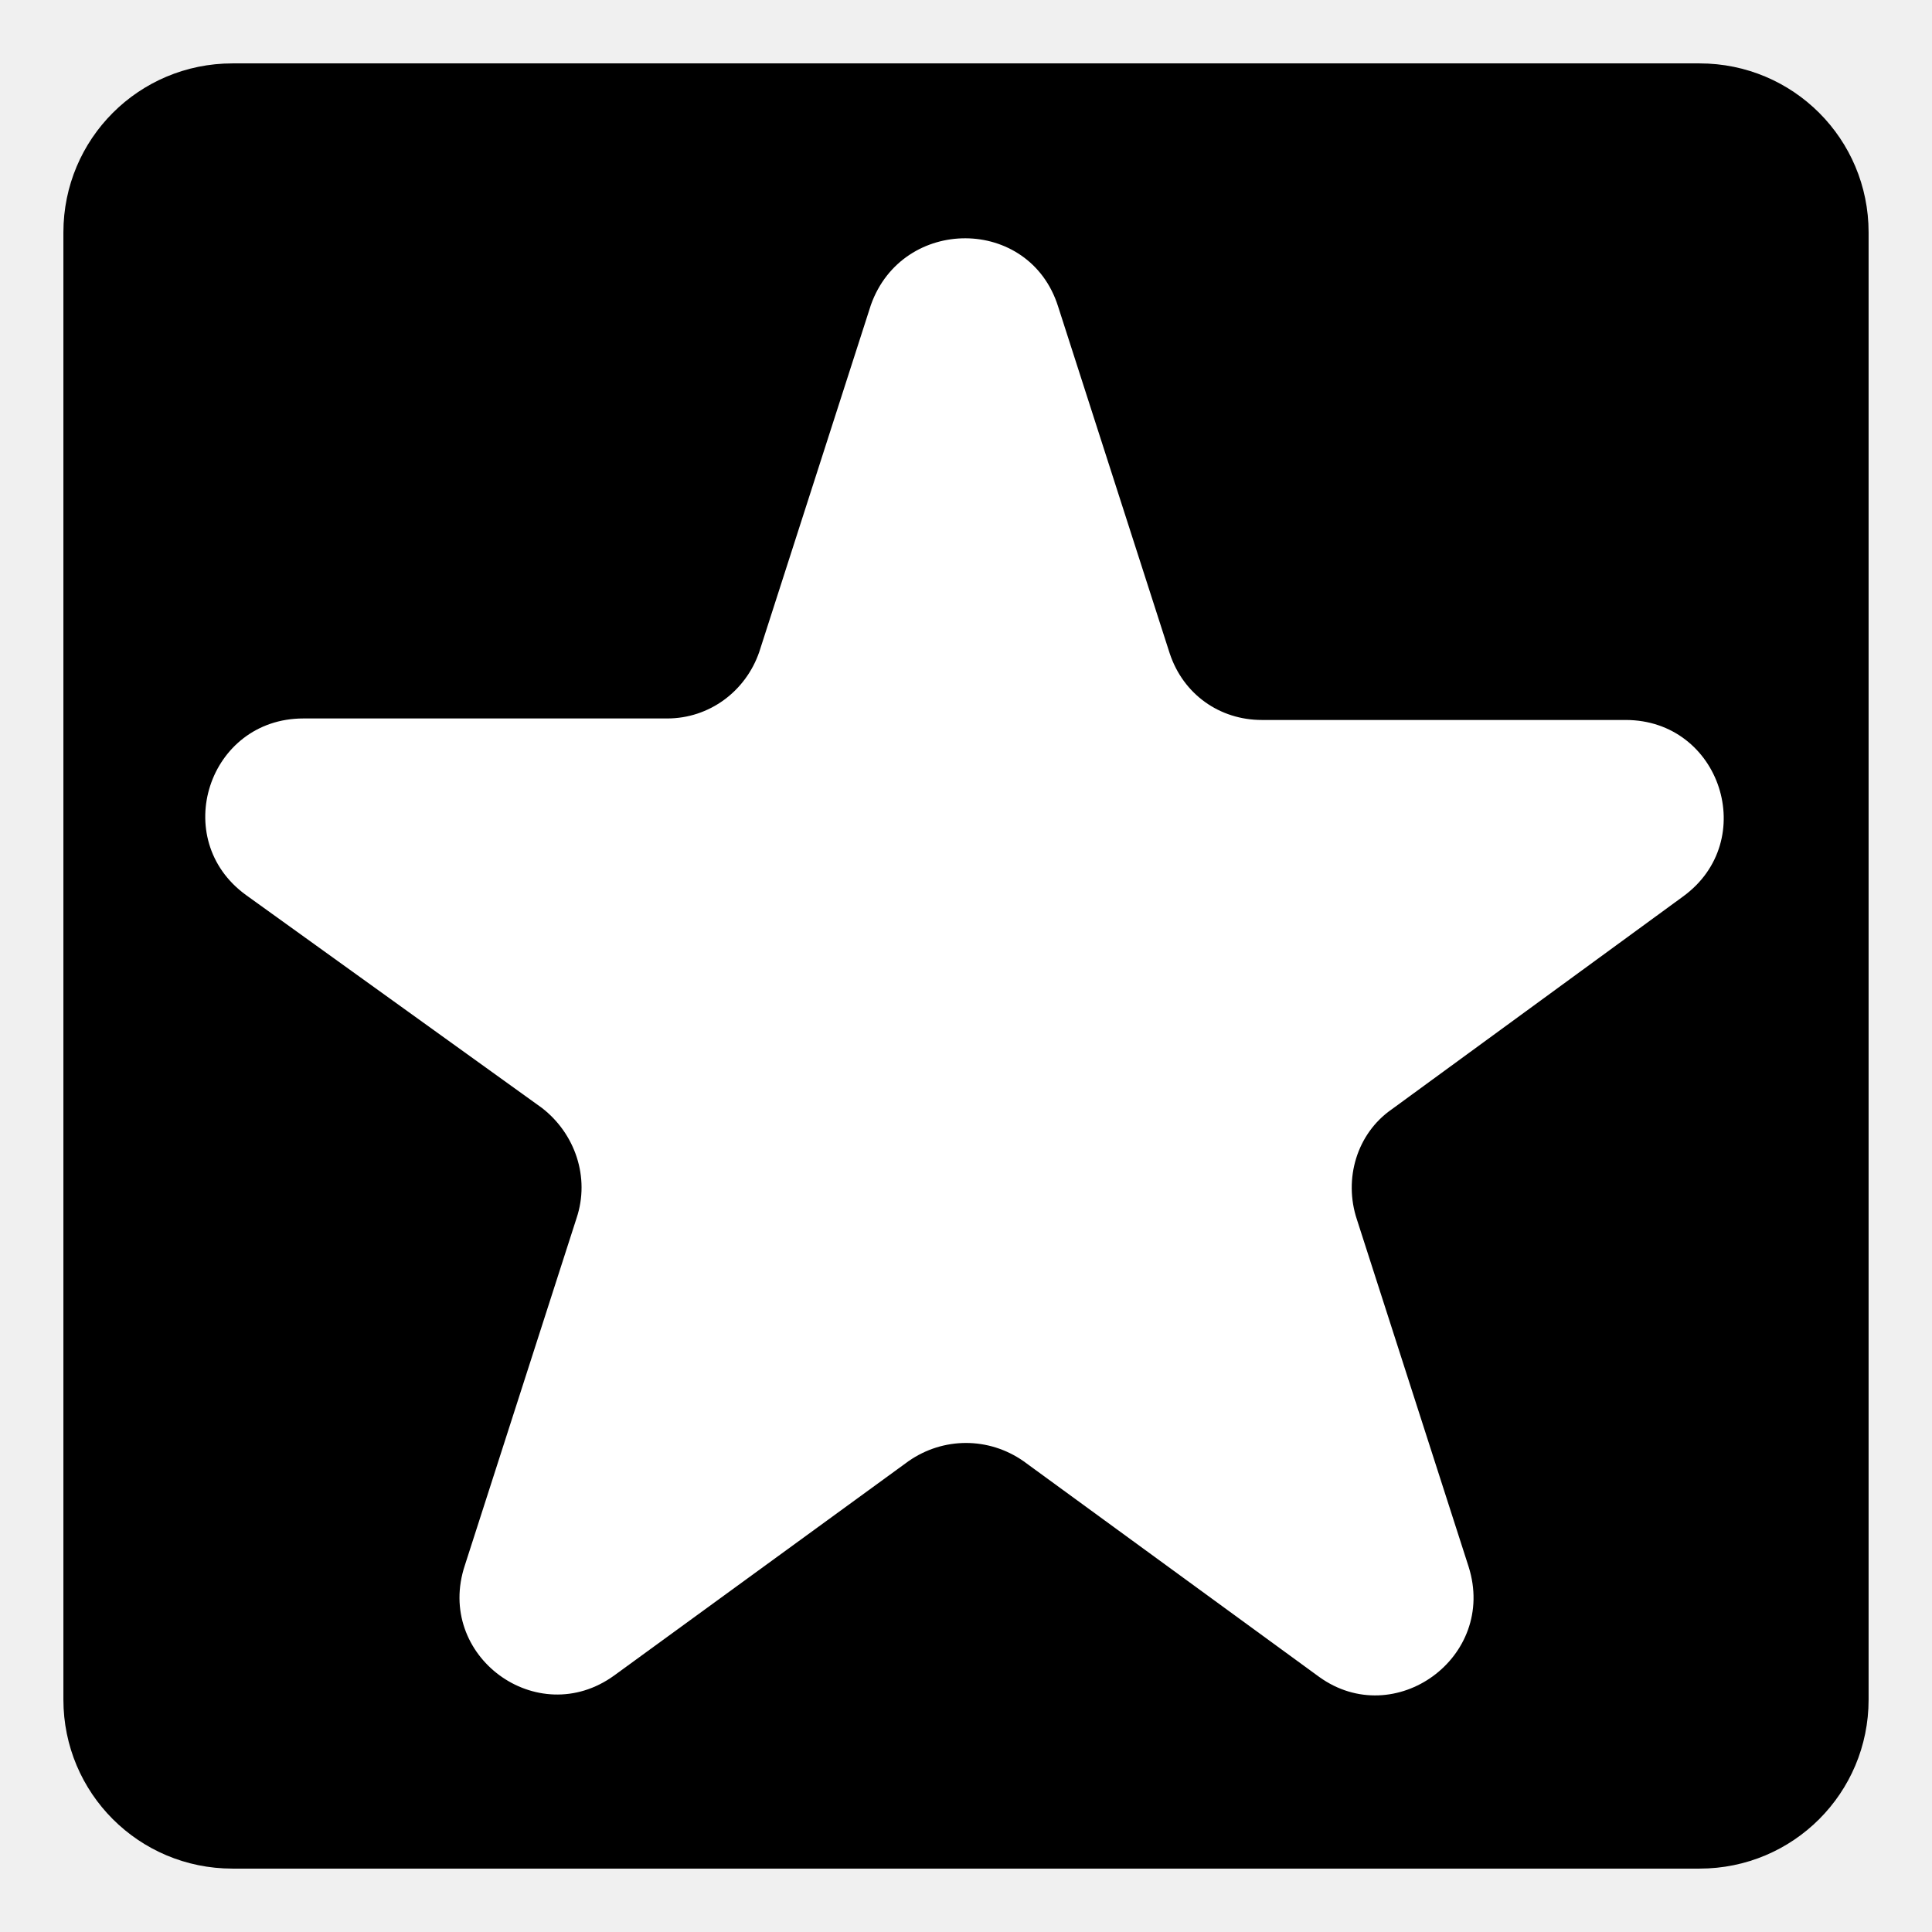
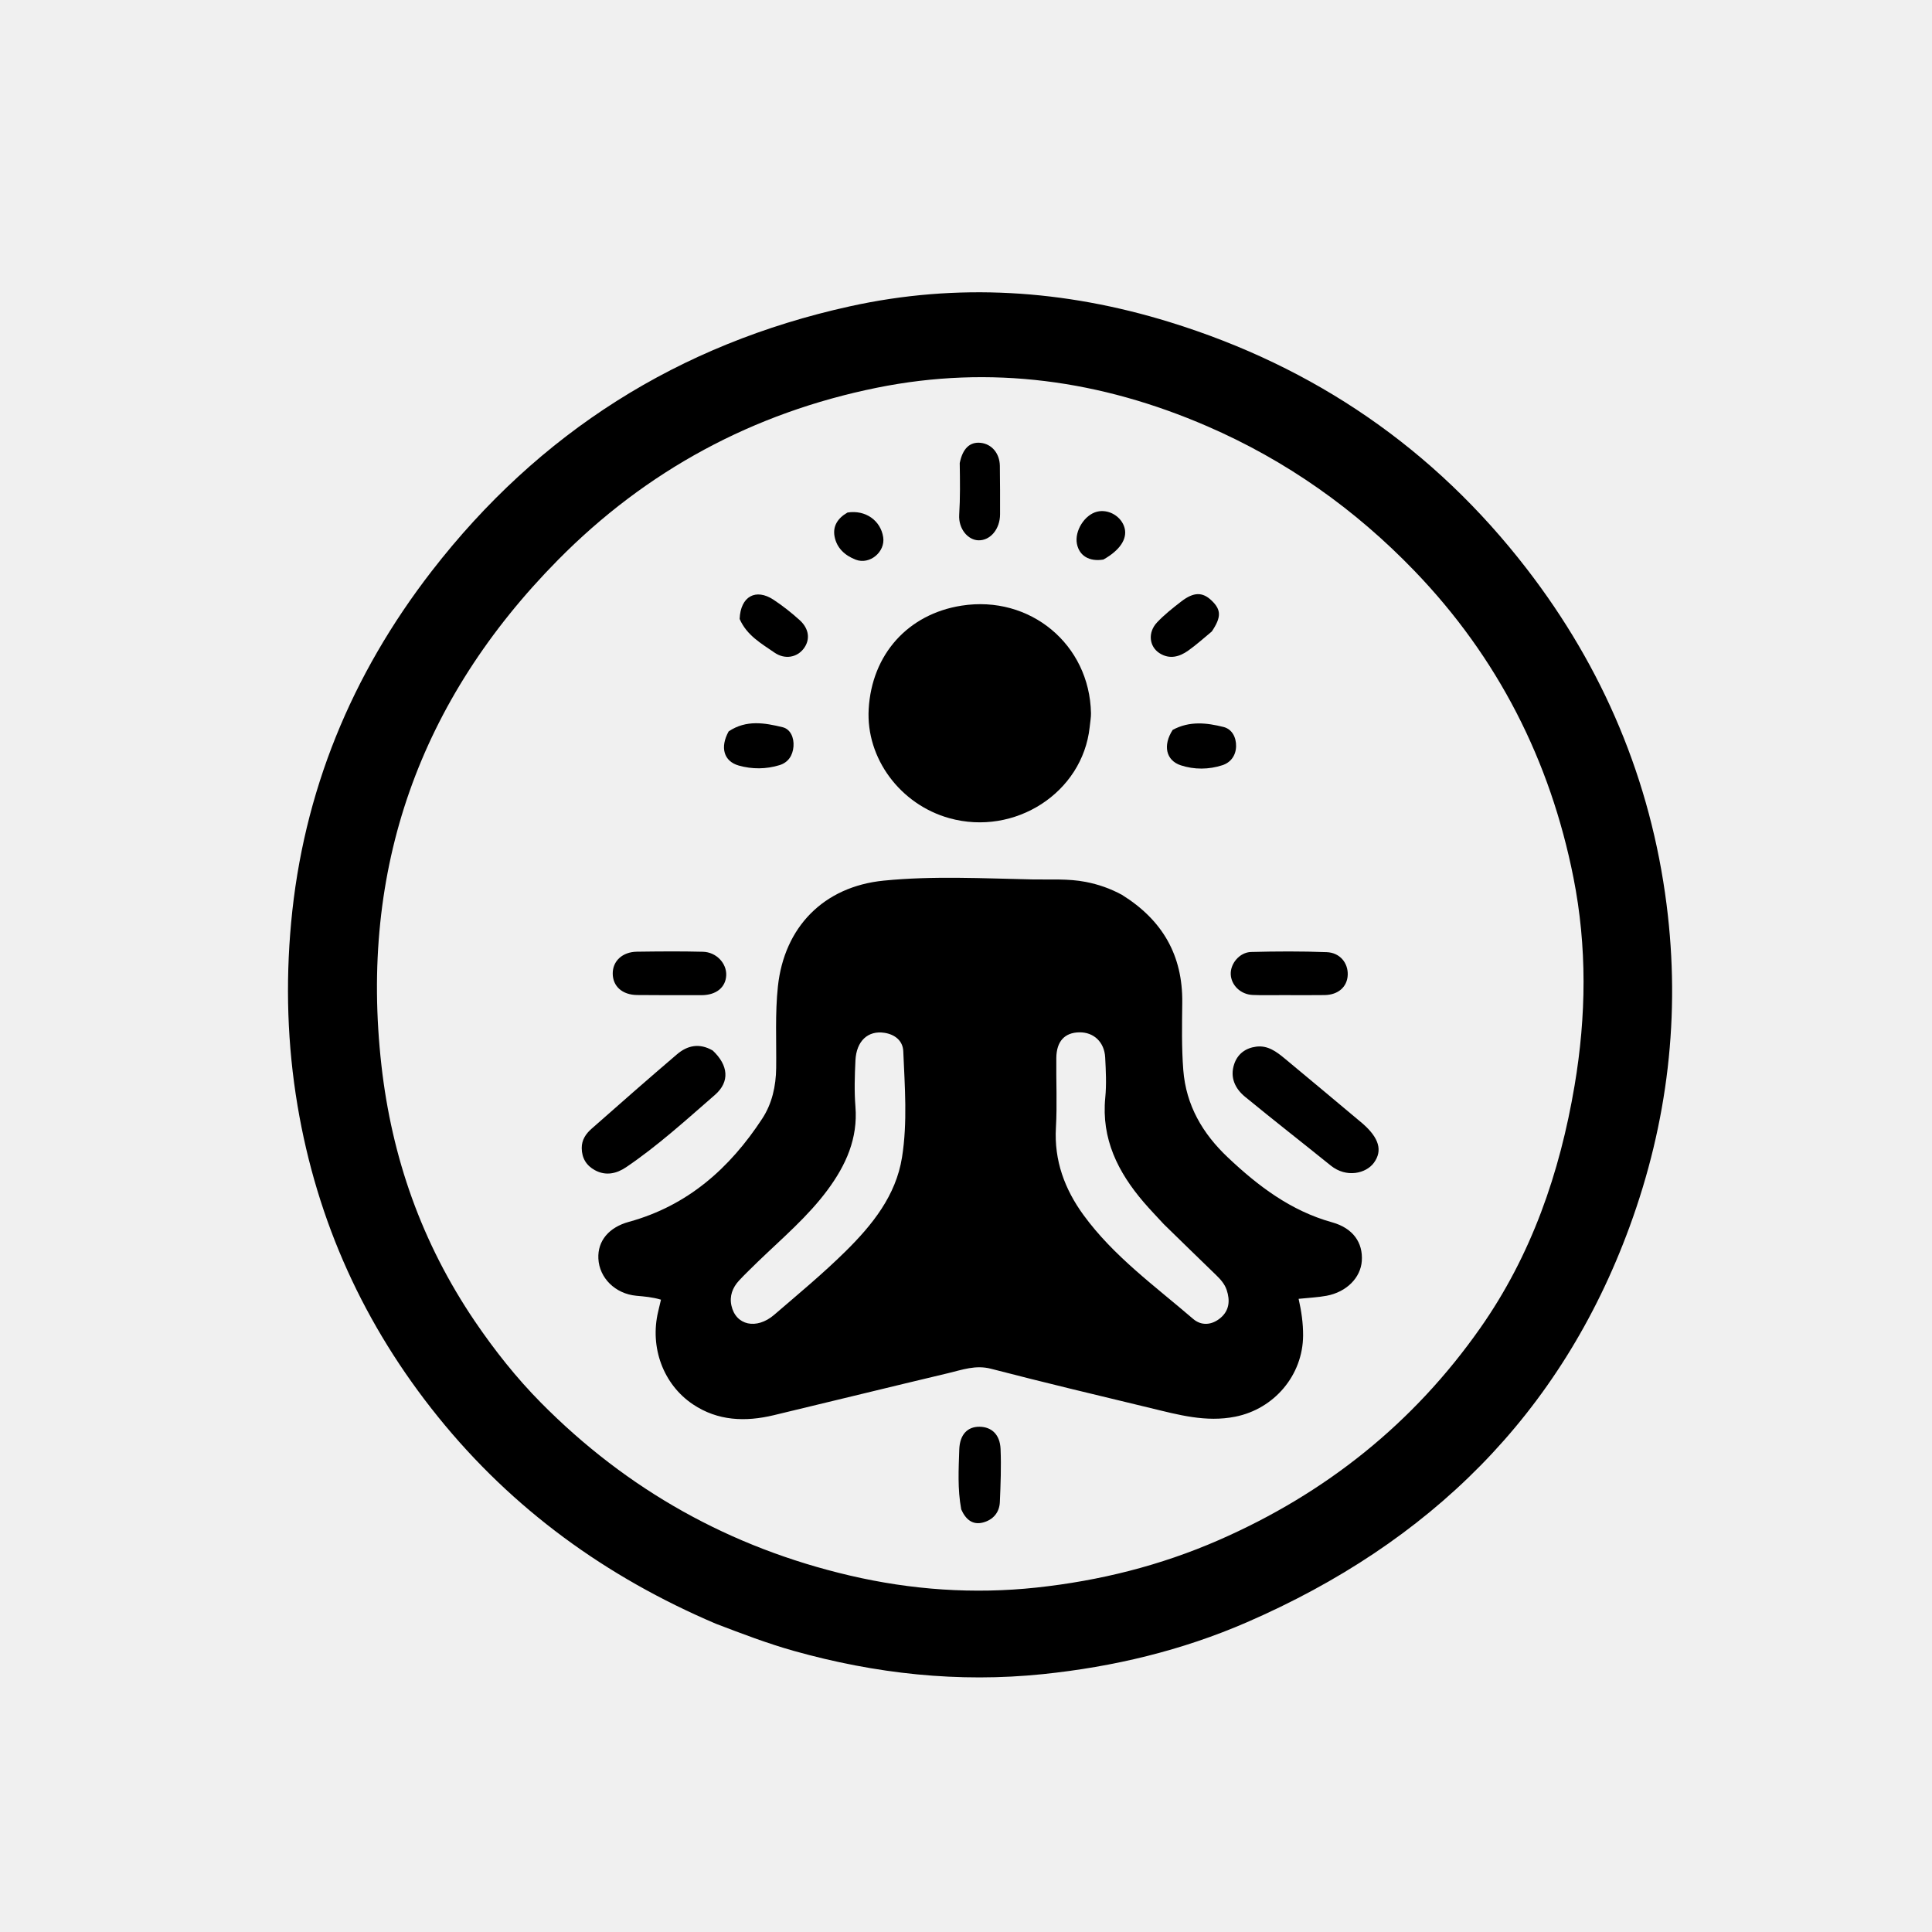
- <svg xmlns="http://www.w3.org/2000/svg" version="1.1" id="Layer_1" x="0px" y="0px" viewBox="0 0 128 128" style="enable-background:new 0 0 128 128;" xml:space="preserve">
-   <style type="text/css">
- 	.st0{fill:#FFFFFF;}
- </style>
-   <path d="M112.6,123.8H15.4c-6.2,0-11.2-5-11.2-11.2V15.4c0-6.2,5-11.2,11.2-11.2h97.2c6.2,0,11.2,5,11.2,11.2v97.2  C123.8,118.8,118.8,123.8,112.6,123.8z" />
-   <path class="st0" d="M70.1,20.3l7.4,23c0.9,2.7,3.3,4.4,6.1,4.4h24.1c6.3,0,8.9,8,3.8,11.7L92.2,73.5c-2.3,1.6-3.2,4.6-2.3,7.3  l7.4,23c1.9,6-4.9,10.9-9.9,7.3L67.8,96.8c-2.3-1.6-5.3-1.6-7.6,0L40.7,111c-5.1,3.7-11.9-1.3-9.9-7.3l7.4-23  c0.9-2.7-0.1-5.6-2.3-7.3L16.3,59.3c-5.1-3.7-2.5-11.7,3.8-11.7h24.1c2.8,0,5.2-1.8,6.1-4.4l7.4-23C59.8,14.3,68.2,14.3,70.1,20.3z" />
+ <svg xmlns="http://www.w3.org/2000/svg" version="1.1" id="Layer_1" x="0px" y="0px" width="100%" viewBox="0 0 816 816" enable-background="new 0 0 816 816" xml:space="preserve">
+   <path fill="#000000" opacity="1" stroke="none" d=" M302.331,685.798   C255.934,666.021 216.503,637.441 184.998,598.406   C153.827,559.785 133.898,515.99 125.659,466.941   C121.357,441.336 120.584,415.567 122.95,389.814   C128.036,334.468 148.44,284.996 182.37,241.176   C227.667,182.674 286.681,145.317 358.873,129.399   C404.361,119.369 449.487,122.302 494.005,136.034   C555.289,154.937 605.761,189.58 644.871,240.286   C677.159,282.146 697.189,329.476 703.895,382.037   C709.834,428.588 704.424,474.062 688.28,518.108   C659.141,597.61 603.599,651.716 526.725,685.144   C499.151,697.134 470.249,704.012 440.469,707.089   C404.787,710.776 369.722,706.962 335.209,697.254   C324.117,694.133 313.414,690.029 302.331,685.798  M200.519,558.002   C208.875,570.297 218.072,581.935 228.526,592.5   C264.959,629.321 308.448,653.636 358.885,665.436   C384.883,671.518 411.261,673.369 437.773,670.522   C464.383,667.664 490.132,661.246 514.813,650.451   C559.901,630.732 596.951,601.165 625.189,560.937   C646.802,530.147 658.795,495.508 665.039,458.497   C670.002,429.082 670.338,399.82 664.564,370.701   C654.739,321.147 632.591,277.664 597.467,241.177   C572.355,215.091 543.26,194.487 509.933,180.046   C465.038,160.592 418.53,154.017 370.35,163.765   C318.143,174.328 272.937,198.719 235.6,236.569   C177.201,295.771 151.753,366.96 161.103,449.98   C165.483,488.868 178.086,524.873 200.519,558.002  z" />
+   <path fill="#000000" opacity="1" stroke="none" d=" M473.913,377.973   C490.975,388.606 499.563,403.474 499.341,423.439   C499.236,432.916 499.037,442.401 499.771,451.895   C500.932,466.894 507.957,478.795 518.568,488.825   C531.377,500.933 545.19,511.411 562.64,516.263   C571.488,518.723 575.7,524.857 575.174,532.566   C574.691,539.653 568.74,545.697 560.318,547.275   C556.622,547.967 552.824,548.117 548.486,548.574   C549.68,553.872 550.405,558.914 550.377,564.063   C550.286,580.816 538.201,595.057 521.757,598.346   C509.317,600.834 497.655,597.531 485.883,594.695   C463.412,589.28 440.924,583.918 418.554,578.108   C412.05,576.418 406.379,578.564 400.483,579.964   C375.886,585.806 351.337,591.855 326.749,597.738   C314.822,600.592 303.152,600.175 292.649,593.124   C280.085,584.69 274.407,569.041 277.966,554.016   C278.345,552.418 278.721,550.819 279.167,548.933   C275.575,547.843 272.171,547.592 268.75,547.275   C259.86,546.451 253.115,539.763 252.727,531.558   C252.374,524.086 257.177,518.372 265.633,516.055   C290.39,509.27 308.242,493.419 321.943,472.459   C326.073,466.14 327.73,458.796 327.825,451.074   C327.967,439.596 327.328,428.115 328.555,416.632   C331.23,391.619 347.823,374.467 373.262,371.939   C394.174,369.861 415.199,371.007 436.167,371.437   C443.629,371.59 451.162,371.03 458.586,372.487   C463.859,373.521 468.874,375.22 473.913,377.973  M491.494,516.996   C488.68,513.926 485.776,510.932 483.066,507.773   C472.178,495.077 465.119,481.025 466.822,463.598   C467.37,457.988 467.078,452.265 466.784,446.614   C466.444,440.088 461.919,435.914 455.851,436.017   C449.668,436.121 446.234,439.798 446.146,446.812   C446.023,456.642 446.543,466.501 445.979,476.302   C445.18,490.198 449.699,502.293 457.625,513.172   C470.325,530.602 487.791,543.154 503.913,557.039   C507.436,560.073 511.809,559.693 515.426,556.695   C519.233,553.539 519.591,549.299 518.107,544.844   C517.244,542.255 515.439,540.279 513.498,538.404   C506.309,531.459 499.154,524.477 491.494,516.996  M320.25,532.75   C317.534,535.45 314.723,538.062 312.128,540.874   C309.404,543.824 308.04,547.38 308.923,551.418   C310.748,559.776 319.523,561.757 327.006,555.308   C337.218,546.508 347.643,537.893 357.217,528.429   C368.421,517.353 378.401,504.987 380.974,488.827   C383.336,473.992 382.135,458.924 381.506,443.972   C381.324,439.652 378.065,436.921 373.564,436.221   C366.637,435.143 361.694,439.64 361.303,447.902   C360.997,454.383 360.779,460.924 361.301,467.376   C362.393,480.862 357.264,492.116 349.571,502.532   C341.307,513.721 330.713,522.69 320.25,532.75  z" />
+   <path fill="#000000" opacity="1" stroke="none" d=" M460.237,307.109   C457.235,334.853 428.6,353.246 400.993,345.573   C380.204,339.796 365.731,320.259 366.894,299.544   C368.194,276.393 383.474,259.356 406.129,255.801   C435.048,251.262 460.206,272.144 460.79,301.218   C460.826,303.033 460.453,304.857 460.237,307.109  z" />
+   <path fill="#000000" opacity="1" stroke="none" d=" M301.034,443.703   C307.621,449.906 308.382,456.868 301.928,462.471   C289.775,473.022 277.848,483.918 264.471,492.973   C260.429,495.709 255.883,496.753 251.28,494.252   C247.666,492.289 245.739,489.166 245.702,484.914   C245.672,481.417 247.461,478.846 249.857,476.734   C261.824,466.186 273.798,455.644 285.935,445.295   C290.284,441.586 295.332,440.391 301.034,443.703  z" />
+   <path fill="#000000" opacity="1" stroke="none" d=" M575.483,474.521   C582.513,480.65 583.989,485.968 580.327,491.048   C577.002,495.66 568.666,497.63 562.037,492.273   C550.006,482.55 537.799,473.042 525.846,463.224   C521.611,459.746 519.404,455.006 521.278,449.422   C522.718,445.13 526.067,442.653 530.559,442.065   C535.485,441.42 539.153,444.212 542.631,447.089   C553.532,456.106 564.359,465.212 575.483,474.521  z" />
+   <path fill="#000000" opacity="1" stroke="none" d=" M542.004,420.297   C537.344,420.286 533.176,420.414 529.022,420.229   C523.958,420.003 519.976,416.075 519.814,411.457   C519.656,406.961 523.554,402.207 528.437,402.077   C539.079,401.794 549.746,401.746 560.382,402.158   C565.945,402.374 569.412,406.737 569.226,411.754   C569.039,416.789 565.24,420.189 559.482,420.278   C553.824,420.367 548.163,420.298 542.004,420.297  z" />
+   <path fill="#000000" opacity="1" stroke="none" d=" M289.971,420.308   C282.672,420.297 275.866,420.343 269.062,420.259   C262.824,420.182 258.812,416.568 258.792,411.186   C258.773,405.9 262.877,402.046 269.018,401.962   C278.311,401.837 287.611,401.748 296.899,401.988   C302.562,402.134 306.931,406.87 306.727,411.904   C306.52,417.007 302.552,420.261 296.44,420.32   C294.449,420.339 292.457,420.314 289.971,420.308  z" />
+   <path fill="#000000" opacity="1" stroke="none" d=" M405.987,637.511   C404.387,628.857 404.891,620.517 405.159,612.227   C405.366,605.831 408.695,602.545 413.709,602.602   C418.838,602.66 422.347,605.898 422.601,612.006   C422.911,619.457 422.621,626.945 422.301,634.404   C422.11,638.863 419.402,641.931 415.199,643.04   C410.817,644.196 407.902,641.82 405.987,637.511  z" />
+   <path fill="#000000" opacity="1" stroke="none" d=" M405.353,195.588   C406.59,189.4 409.64,186.563 414.168,187.032   C418.838,187.515 422.216,191.445 422.301,196.756   C422.409,203.571 422.392,210.388 422.386,217.204   C422.38,223.429 418.313,228.31 413.284,228.206   C408.826,228.114 404.754,223.36 405.129,217.405   C405.579,210.253 405.472,203.136 405.353,195.588  z" />
+   <path fill="#000000" opacity="1" stroke="none" d=" M511.824,266.703   C508.352,269.593 505.246,272.382 501.866,274.786   C498.148,277.431 493.997,278.579 489.771,275.903   C485.343,273.097 484.702,267.127 488.684,262.889   C491.737,259.64 495.305,256.836 498.846,254.094   C504.155,249.981 507.889,249.962 511.735,253.649   C515.812,257.557 515.892,260.633 511.824,266.703  z" />
+   <path fill="#000000" opacity="1" stroke="none" d=" M312.395,261.431   C312.771,251.868 319.216,248.337 326.772,253.346   C330.625,255.9 334.295,258.799 337.726,261.897   C341.782,265.561 342.264,270.166 339.488,273.891   C336.659,277.685 331.519,278.691 327.063,275.603   C321.544,271.777 315.444,268.404 312.395,261.431  z" />
+   <path fill="#000000" opacity="1" stroke="none" d=" M307.757,308.906   C315.24,303.896 323.04,305.33 330.55,307.15   C333.869,307.954 335.422,311.561 335.139,315.251   C334.847,319.074 332.93,322.026 329.252,323.161   C323.581,324.912 317.643,324.932 312.014,323.337   C305.667,321.538 304.027,315.633 307.757,308.906  z" />
+   <path fill="#000000" opacity="1" stroke="none" d=" M495.3,308.271   C502.492,304.397 509.735,305.295 516.76,307.046   C520.354,307.941 522.158,311.413 522.072,315.229   C521.985,319.08 519.812,322.047 516.303,323.19   C510.546,325.067 504.423,325.106 498.729,323.241   C492.416,321.173 491.072,314.78 495.3,308.271  z" />
+   <path fill="#000000" opacity="1" stroke="none" d=" M357.949,216.473   C365.558,215.263 371.946,219.849 373.027,226.878   C373.985,233.105 367.326,238.638 361.464,236.398   C356.858,234.638 353.392,231.473 352.48,226.558   C351.68,222.252 353.781,218.864 357.949,216.473  z" />
+   <path fill="#000000" opacity="1" stroke="none" d=" M466.026,236.33   C460.039,237.329 455.831,234.704 454.852,229.707   C453.786,224.266 458.069,217.421 463.359,216.112   C468.271,214.896 473.723,218.148 474.994,223.051   C476.171,227.591 473.009,232.425 466.026,236.33  z" />
</svg>
